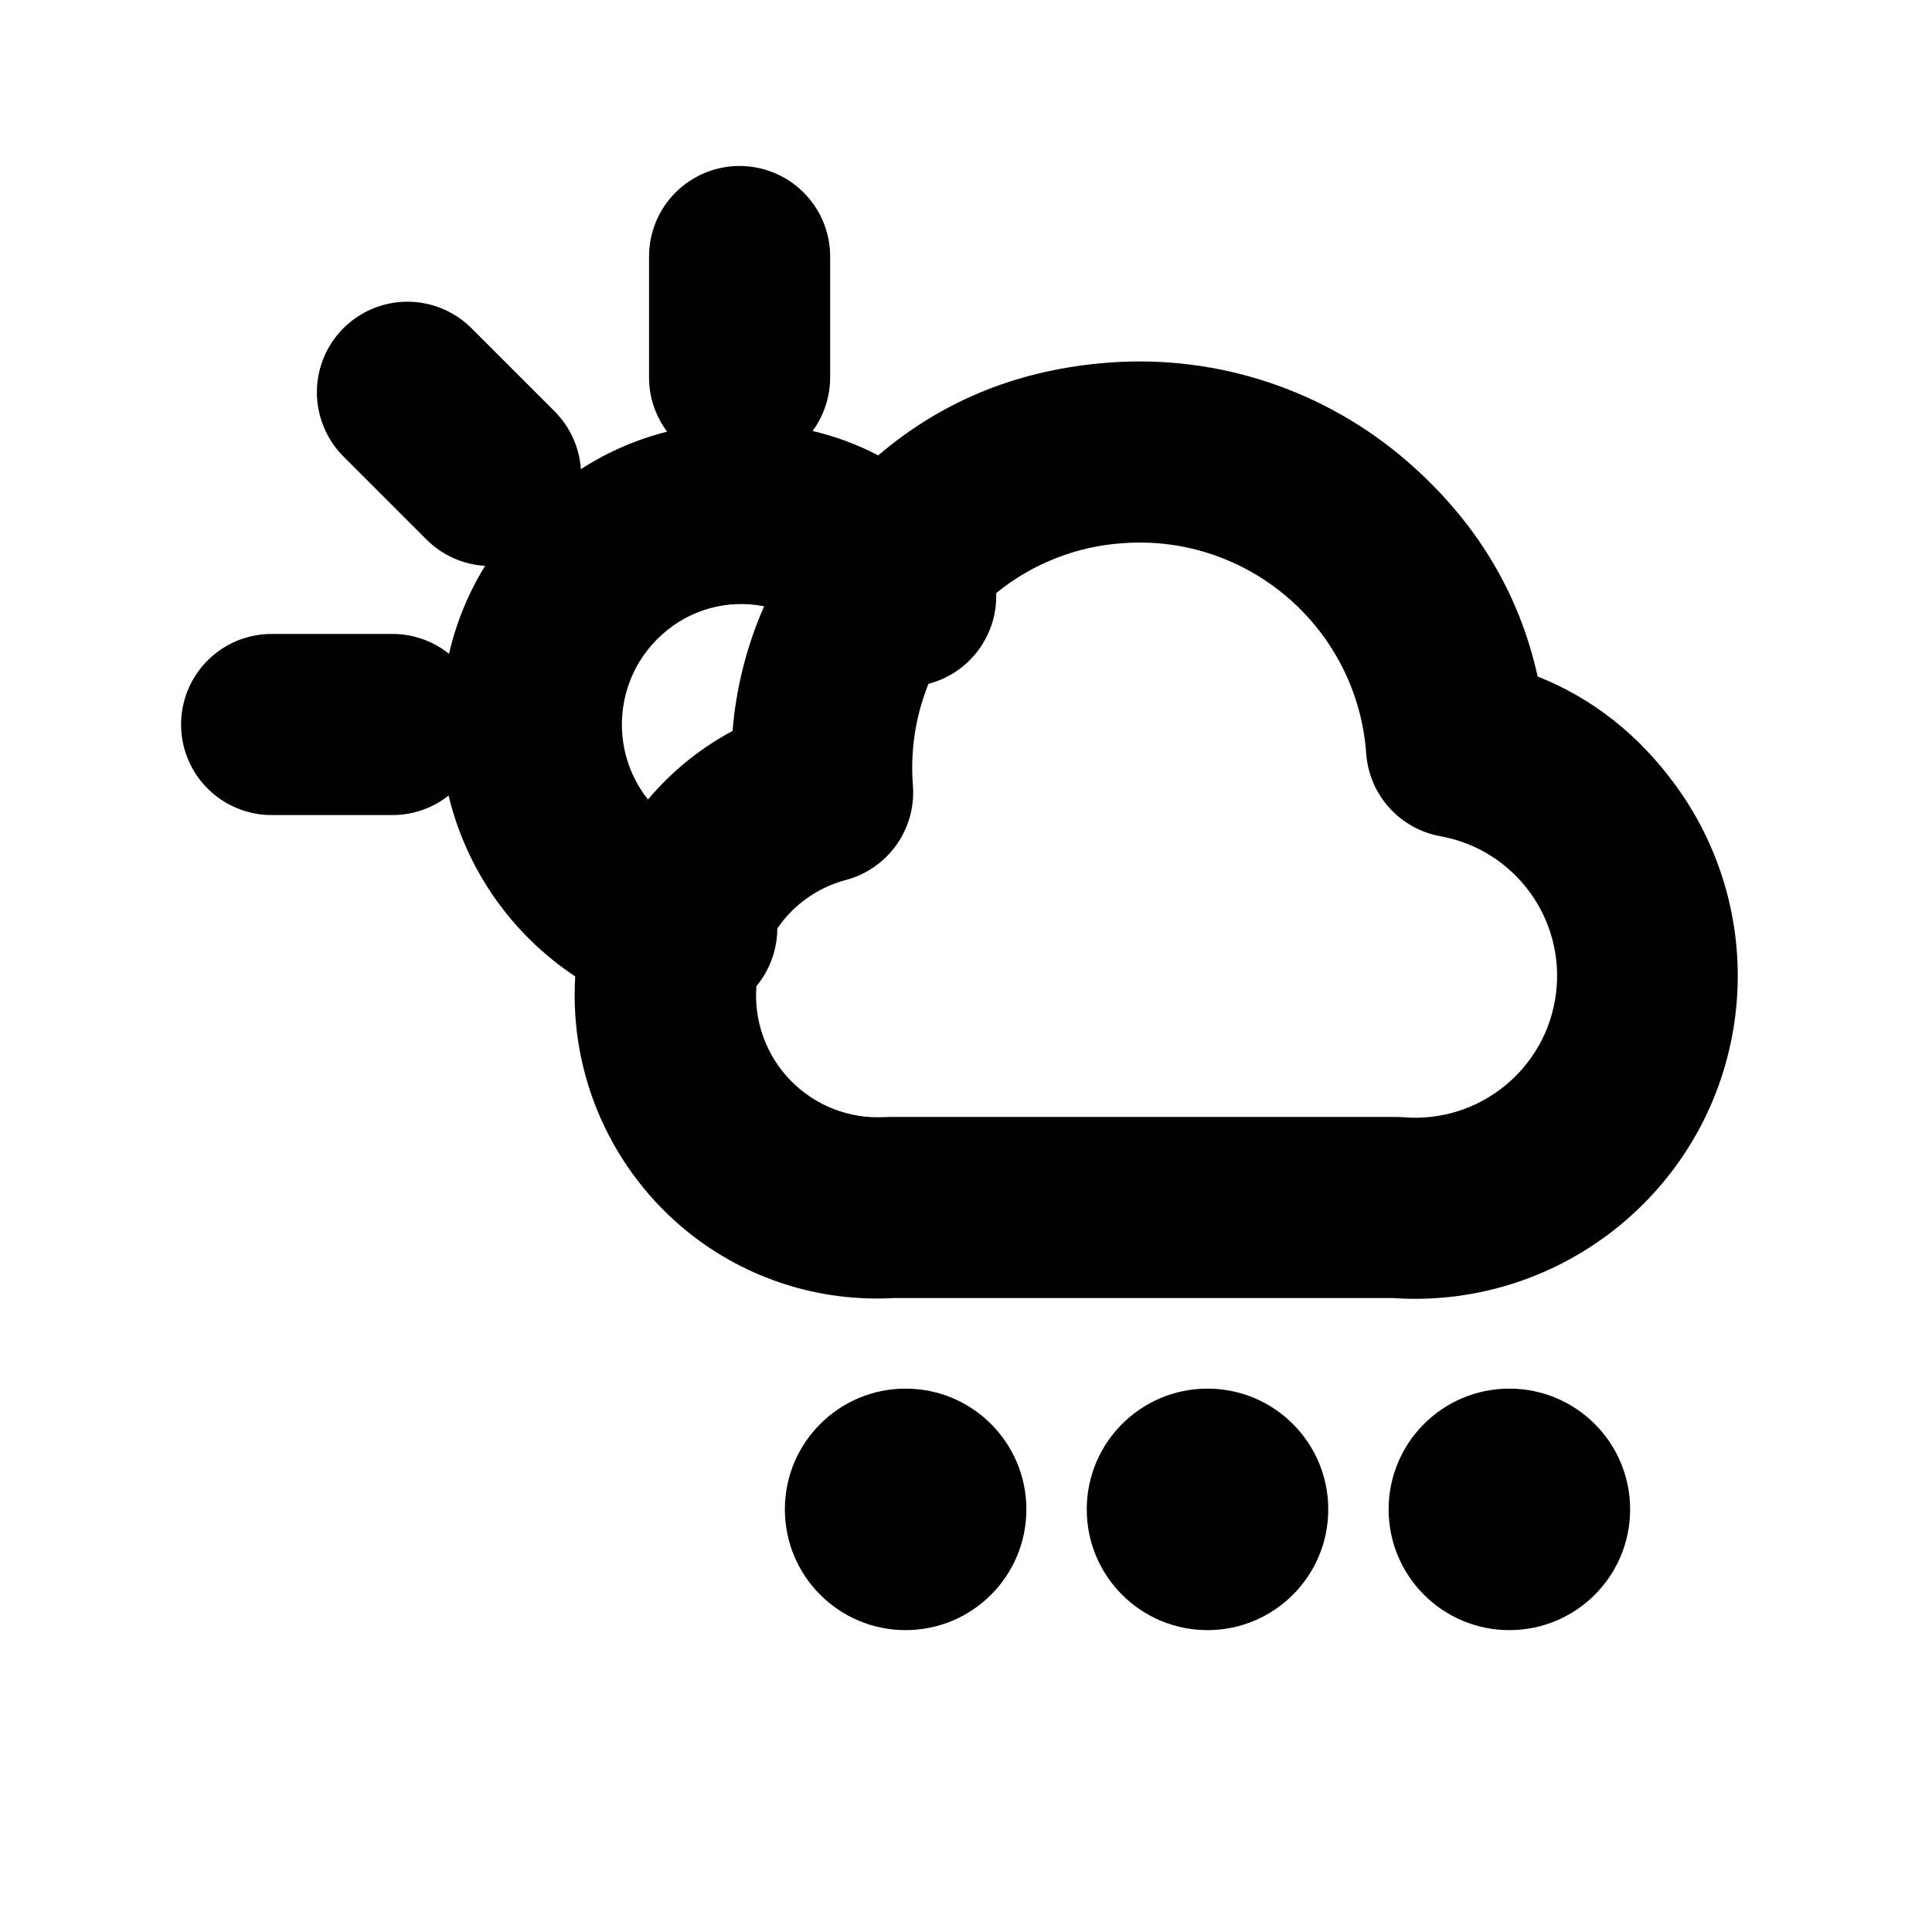
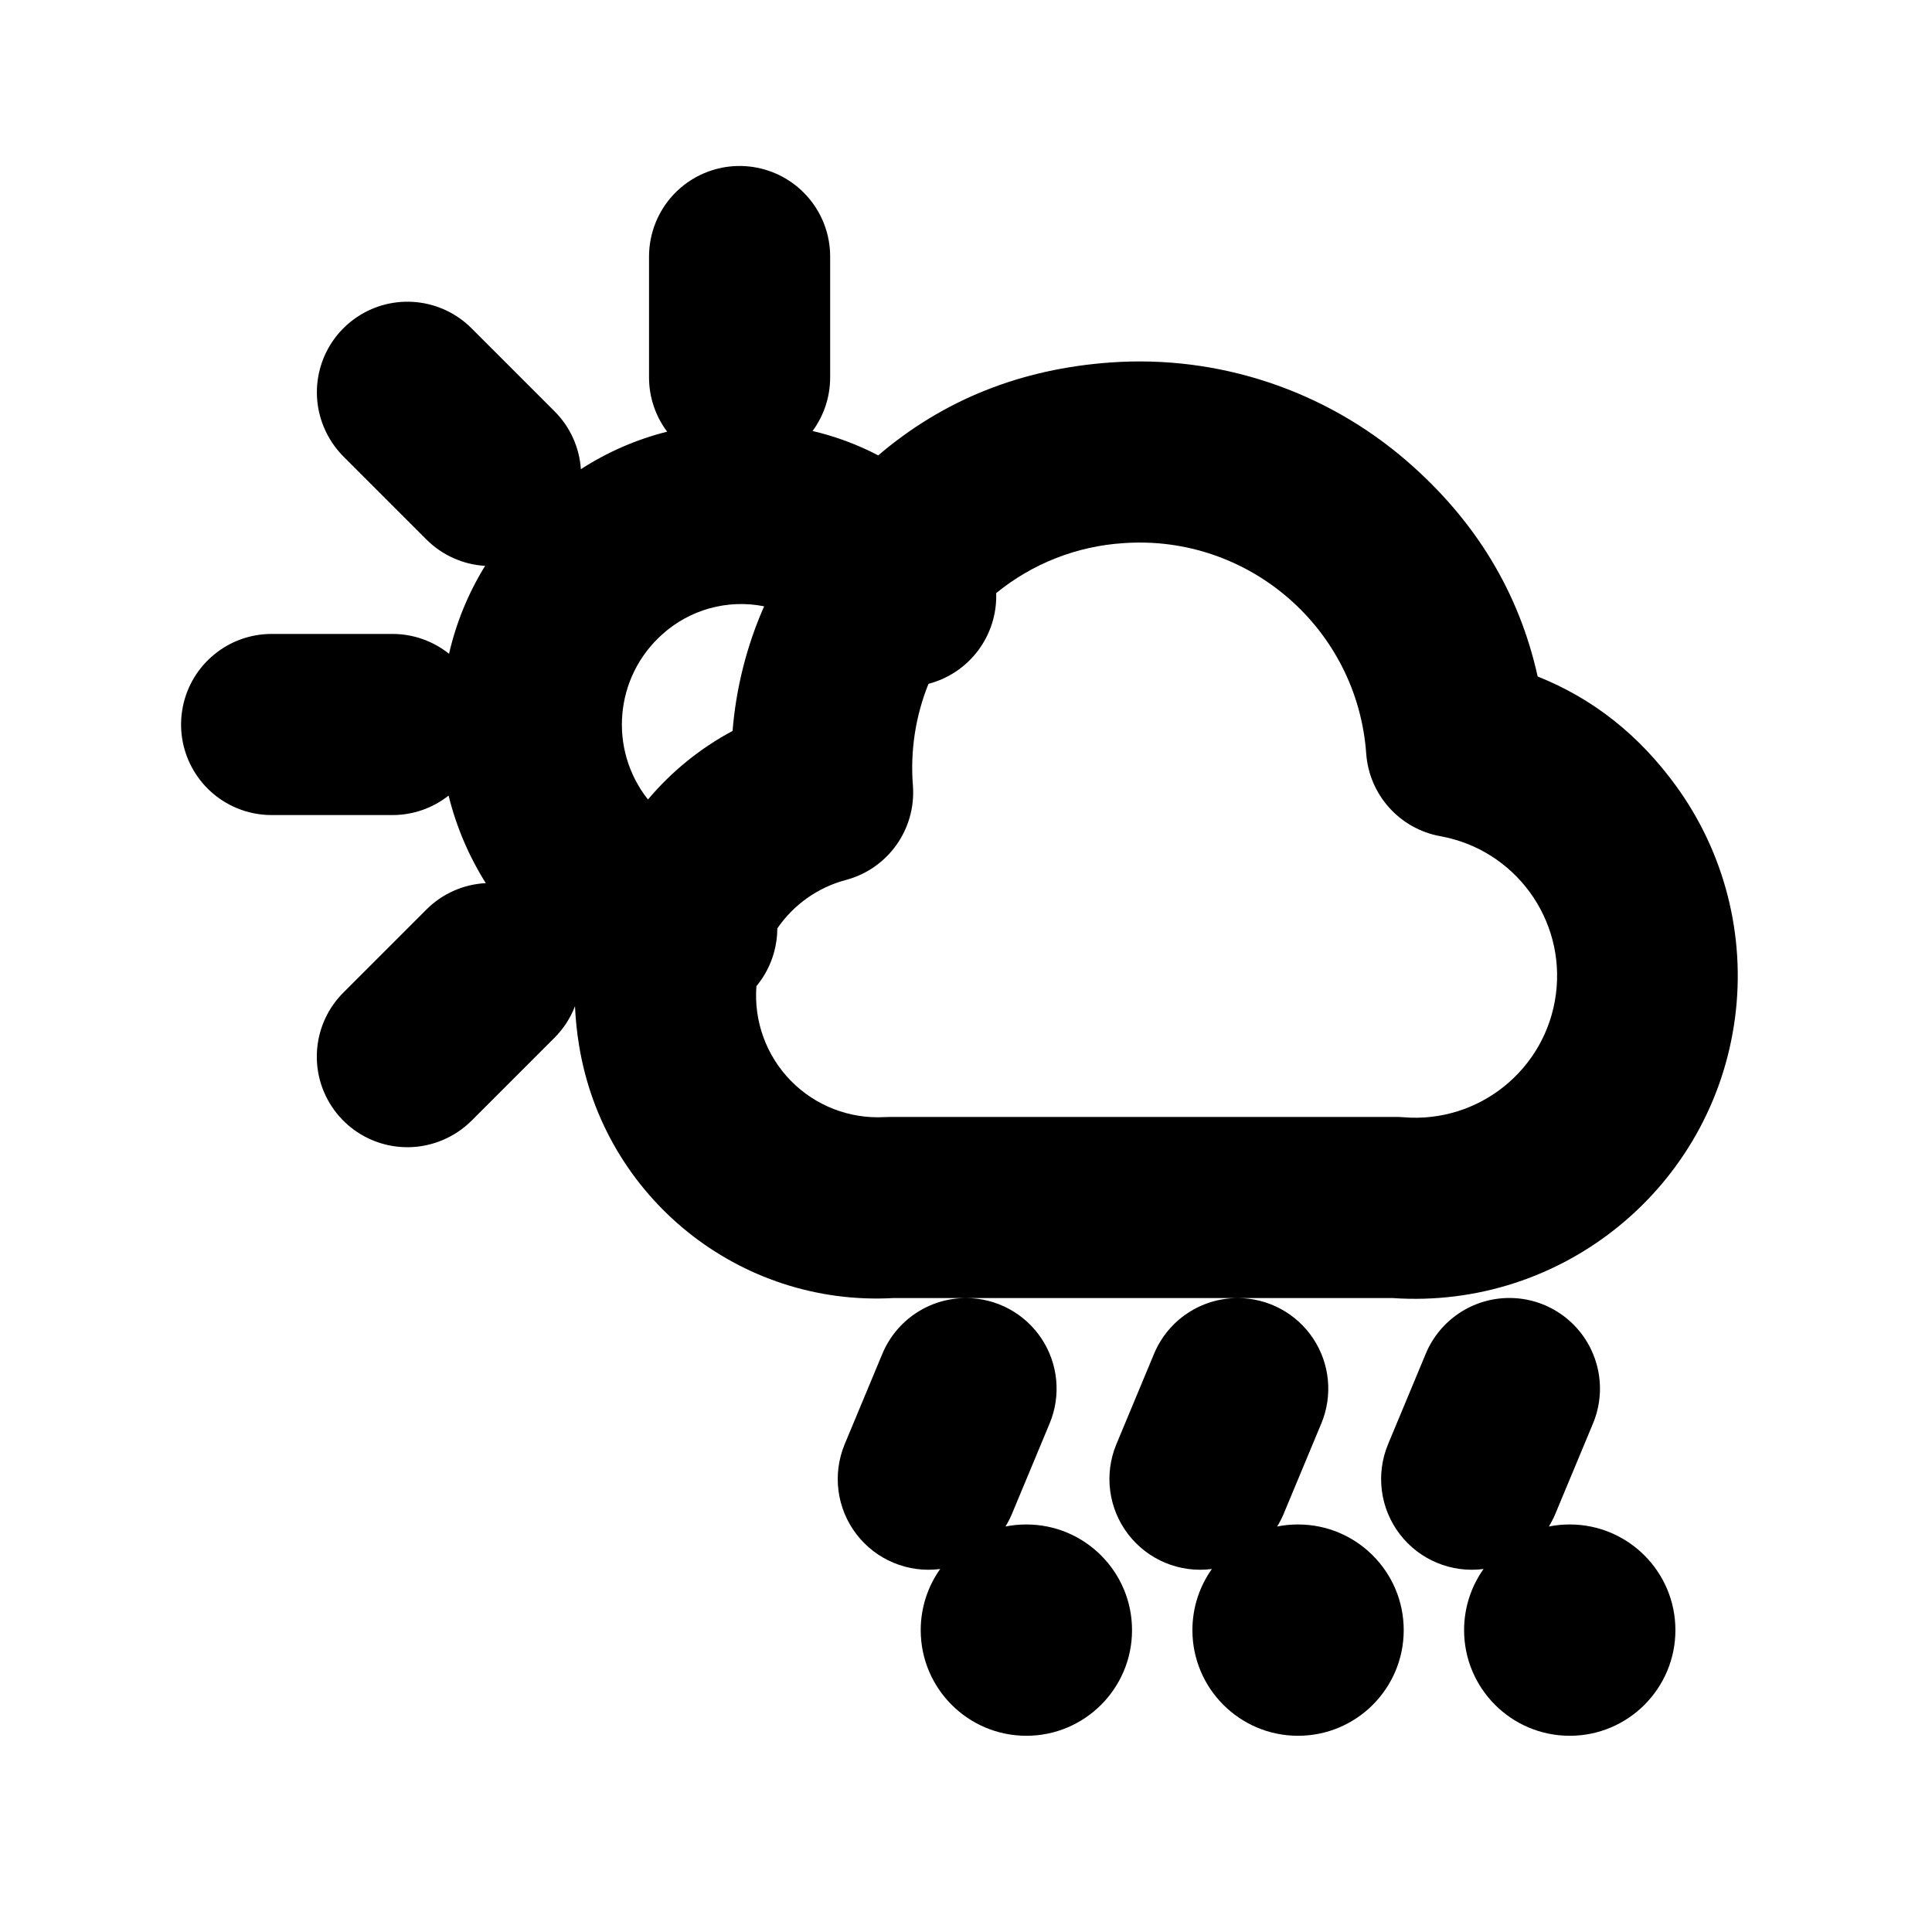
<svg xmlns="http://www.w3.org/2000/svg" viewBox="0 0 256 256" fill="currentColor">
-   <path d="M88.4 57.2A38.07 38.07 0 0 0 76.97 62.17A11.98 11.98 0 0 0 73.49 54.51L62.49 43.51A12 12 0 0 0 42.91 56.59A12 12 0 0 0 45.51 60.49L56.51 71.49A11.98 11.98 0 0 0 64.28 74.98A38.5 38.5 0 0 0 59.5 86.63A11.98 11.98 0 0 0 52 84H36A12 12 0 0 0 31.41 107.09A12 12 0 0 0 36 108H52A11.97 11.97 0 0 0 59.44 105.42A39.95 39.95 0 0 0 76.22 129.38A40.31 40.31 0 0 0 91.29 163.36A39.92 39.92 0 0 0 118.36 172H184.55A42.8 42.8 0 0 0 229.9 134.86A42.8 42.8 0 0 0 222.05 104.09Q214.7 94 203.75 89.64Q200.04 72.9 186.44 61.11A54.11 54.11 0 0 0 147.15 48.03Q129.31 49.3 116.37 60.34A36.87 36.87 0 0 0 107.67 57.11A11.99 11.99 0 0 0 110 50V34A12 12 0 0 0 86.91 29.41A12 12 0 0 0 86 34V50A11.98 11.98 0 0 0 88.4 57.2ZM102.57 126.17A11.95 11.95 0 0 0 103 123.02A15.94 15.94 0 0 1 112.09 116.6A12 12 0 0 0 120.97 104.15A29.74 29.74 0 0 1 123.03 90.61A12.01 12.01 0 0 0 132 78.59A29.63 29.63 0 0 1 148.85 71.97A30.11 30.11 0 0 1 181.03 99.85A12 12 0 0 0 190.84 110.8A18.8 18.8 0 0 1 185.96 148.04A12 12 0 0 0 185 148H118A12 12 0 0 0 117.23 148.02A16.13 16.13 0 0 1 100.23 130.67A12.03 12.03 0 0 0 102.57 126.17ZM85.86 105.94A16.01 16.01 0 0 1 87.74 84.07A15.59 15.59 0 0 1 101.25 80.34A51.11 51.11 0 0 0 97.07 96.85A38.18 38.18 0 0 0 85.86 105.94ZM120 184C111.16 184 104 191.16 104 200C104 208.84 111.16 216 120 216C128.84 216 136 208.84 136 200C136 191.16 128.84 184 120 184ZM160 184C151.16 184 144 191.16 144 200C144 208.84 151.16 216 160 216C168.84 216 176 208.84 176 200C176 191.16 168.84 184 160 184ZM200 184C191.16 184 184 191.16 184 200C184 208.84 191.16 216 200 216C208.84 216 216 208.84 216 200C216 191.16 208.84 184 200 184Z" />
+   <path d="M88.4 57.2A38.07 38.07 0 0 0 76.97 62.17A11.98 11.98 0 0 0 73.49 54.51L62.49 43.51A12 12 0 0 0 42.91 56.59A12 12 0 0 0 45.51 60.49L56.51 71.49A11.98 11.98 0 0 0 64.28 74.98A38.5 38.5 0 0 0 59.5 86.63A11.98 11.98 0 0 0 52 84H36A12 12 0 0 0 31.41 107.09A12 12 0 0 0 36 108H52A11.97 11.97 0 0 0 59.44 105.42A39.66 39.66 0 0 0 64.37 117.02A11.98 11.98 0 0 0 56.51 120.51L45.51 131.51A12 12 0 0 0 58.59 151.09A12 12 0 0 0 62.49 148.49L73.49 137.49A12.02 12.02 0 0 0 76.19 133.33A43.23 43.23 0 0 0 76.73 138.52A39.95 39.95 0 0 0 118.36 172H127.98A12 12 0 0 0 116.92 179.38L111.92 191.38A12.02 12.02 0 0 0 124.58 207.9C122.96 210.18 122 212.98 122 216C122 223.73 128.27 230 136 230C143.73 230 150 223.73 150 216C150 208.27 143.73 202 136 202C135.05 202 134.13 202.09 133.23 202.27A12.06 12.06 0 0 0 134.08 200.62L139.08 188.62A12 12 0 0 0 128.03 172H163.98A12 12 0 0 0 152.92 179.38L147.92 191.38A12.02 12.02 0 0 0 160.58 207.9C158.96 210.18 158 212.98 158 216C158 223.73 164.27 230 172 230C179.73 230 186 223.73 186 216C186 208.27 179.73 202 172 202C171.05 202 170.13 202.09 169.23 202.27A12.06 12.06 0 0 0 170.08 200.62L175.08 188.62A12 12 0 0 0 164.03 172H184.55A42.8 42.8 0 0 0 229.9 134.86A42.8 42.8 0 0 0 222.05 104.09Q214.7 94 203.75 89.64Q200.04 72.9 186.44 61.11A54.11 54.11 0 0 0 147.15 48.03Q129.31 49.3 116.37 60.34A36.87 36.87 0 0 0 107.67 57.11A11.99 11.99 0 0 0 110 50V34A12 12 0 0 0 86.91 29.41A12 12 0 0 0 86 34V50A11.98 11.98 0 0 0 88.4 57.2ZM102.57 126.17A11.95 11.95 0 0 0 103 123.02A15.94 15.94 0 0 1 112.09 116.6A12 12 0 0 0 120.97 104.15A29.74 29.74 0 0 1 123.03 90.61A12.01 12.01 0 0 0 132 78.59A29.63 29.63 0 0 1 148.85 71.97A30.11 30.11 0 0 1 181.03 99.85A12 12 0 0 0 190.84 110.8A18.8 18.8 0 0 1 185.96 148.04A12 12 0 0 0 185 148H118A12 12 0 0 0 117.23 148.02A16.13 16.13 0 0 1 100.23 130.67A12.03 12.03 0 0 0 102.57 126.17ZM85.86 105.94A16.01 16.01 0 0 1 87.74 84.07A15.59 15.59 0 0 1 101.25 80.34A51.11 51.11 0 0 0 97.07 96.85A38.18 38.18 0 0 0 85.86 105.94ZM211.1 179.43A12 12 0 0 0 188.92 179.38L183.92 191.38A12.02 12.02 0 0 0 196.58 207.9C194.96 210.18 194 212.98 194 216C194 223.73 200.27 230 208 230C215.73 230 222 223.73 222 216C222 208.27 215.73 202 208 202C207.05 202 206.13 202.09 205.23 202.27A12.06 12.06 0 0 0 206.08 200.62L211.08 188.62A12 12 0 0 0 211.1 179.43Z" />
</svg>
